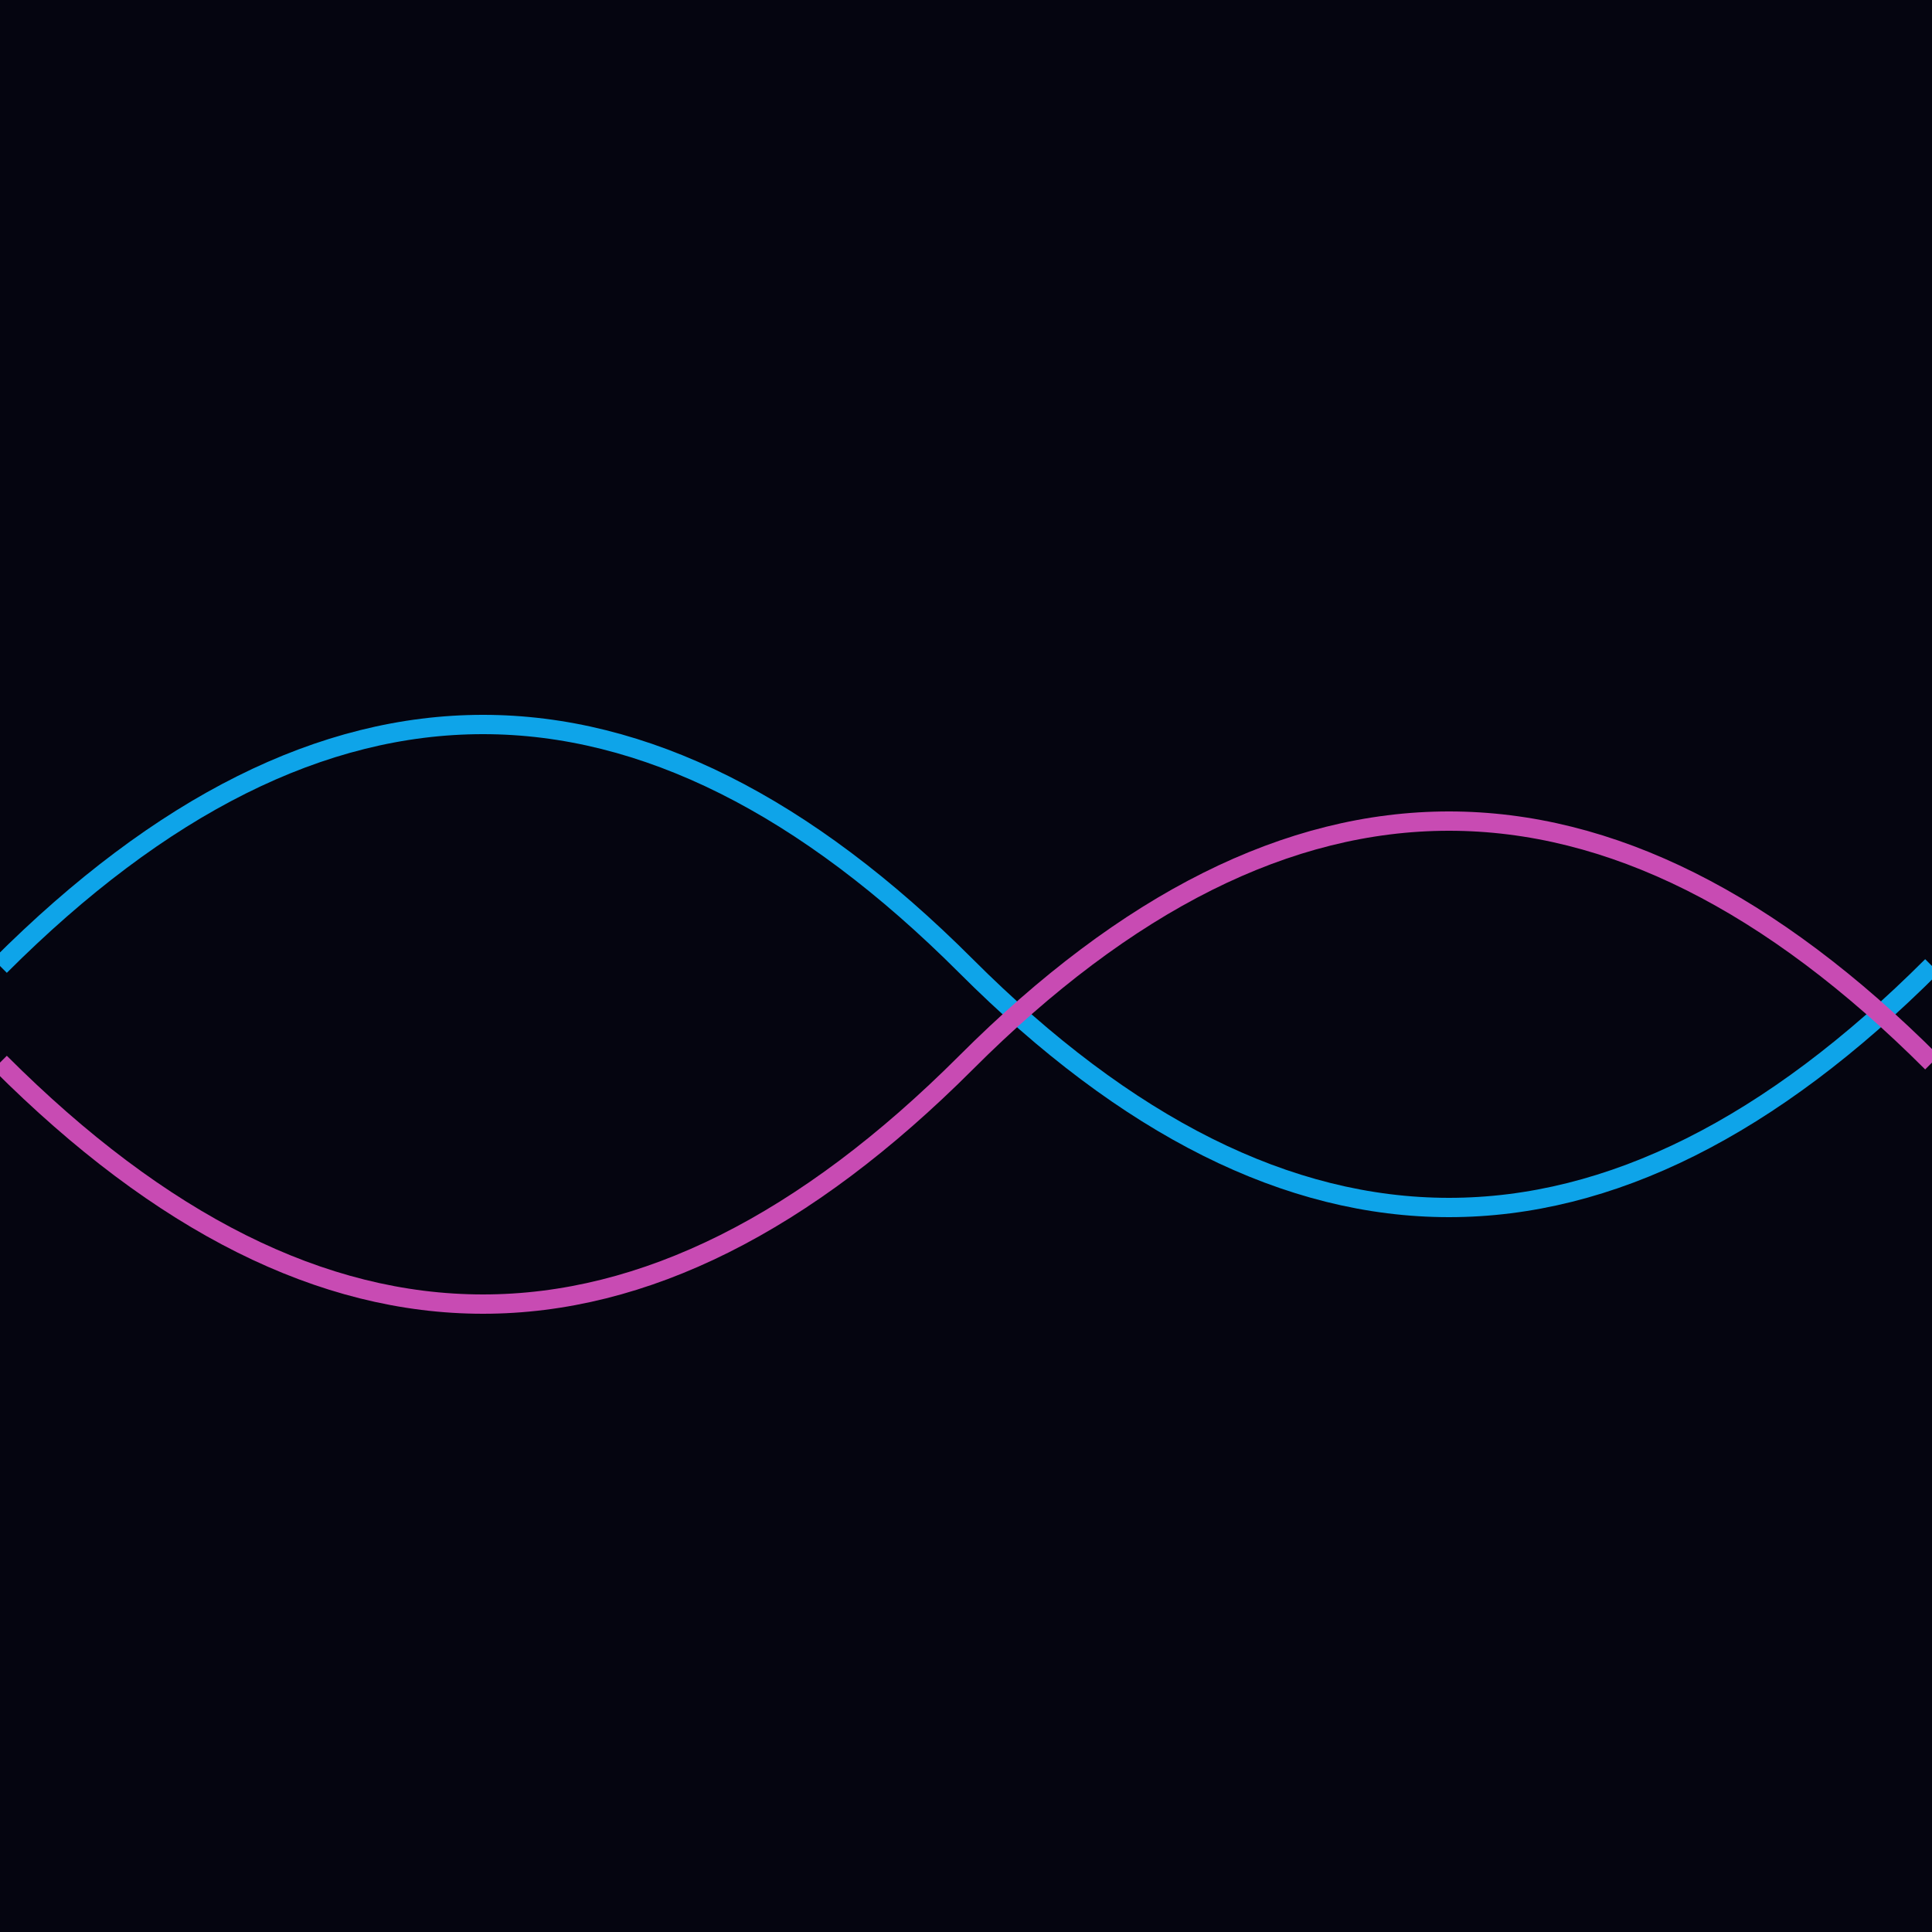
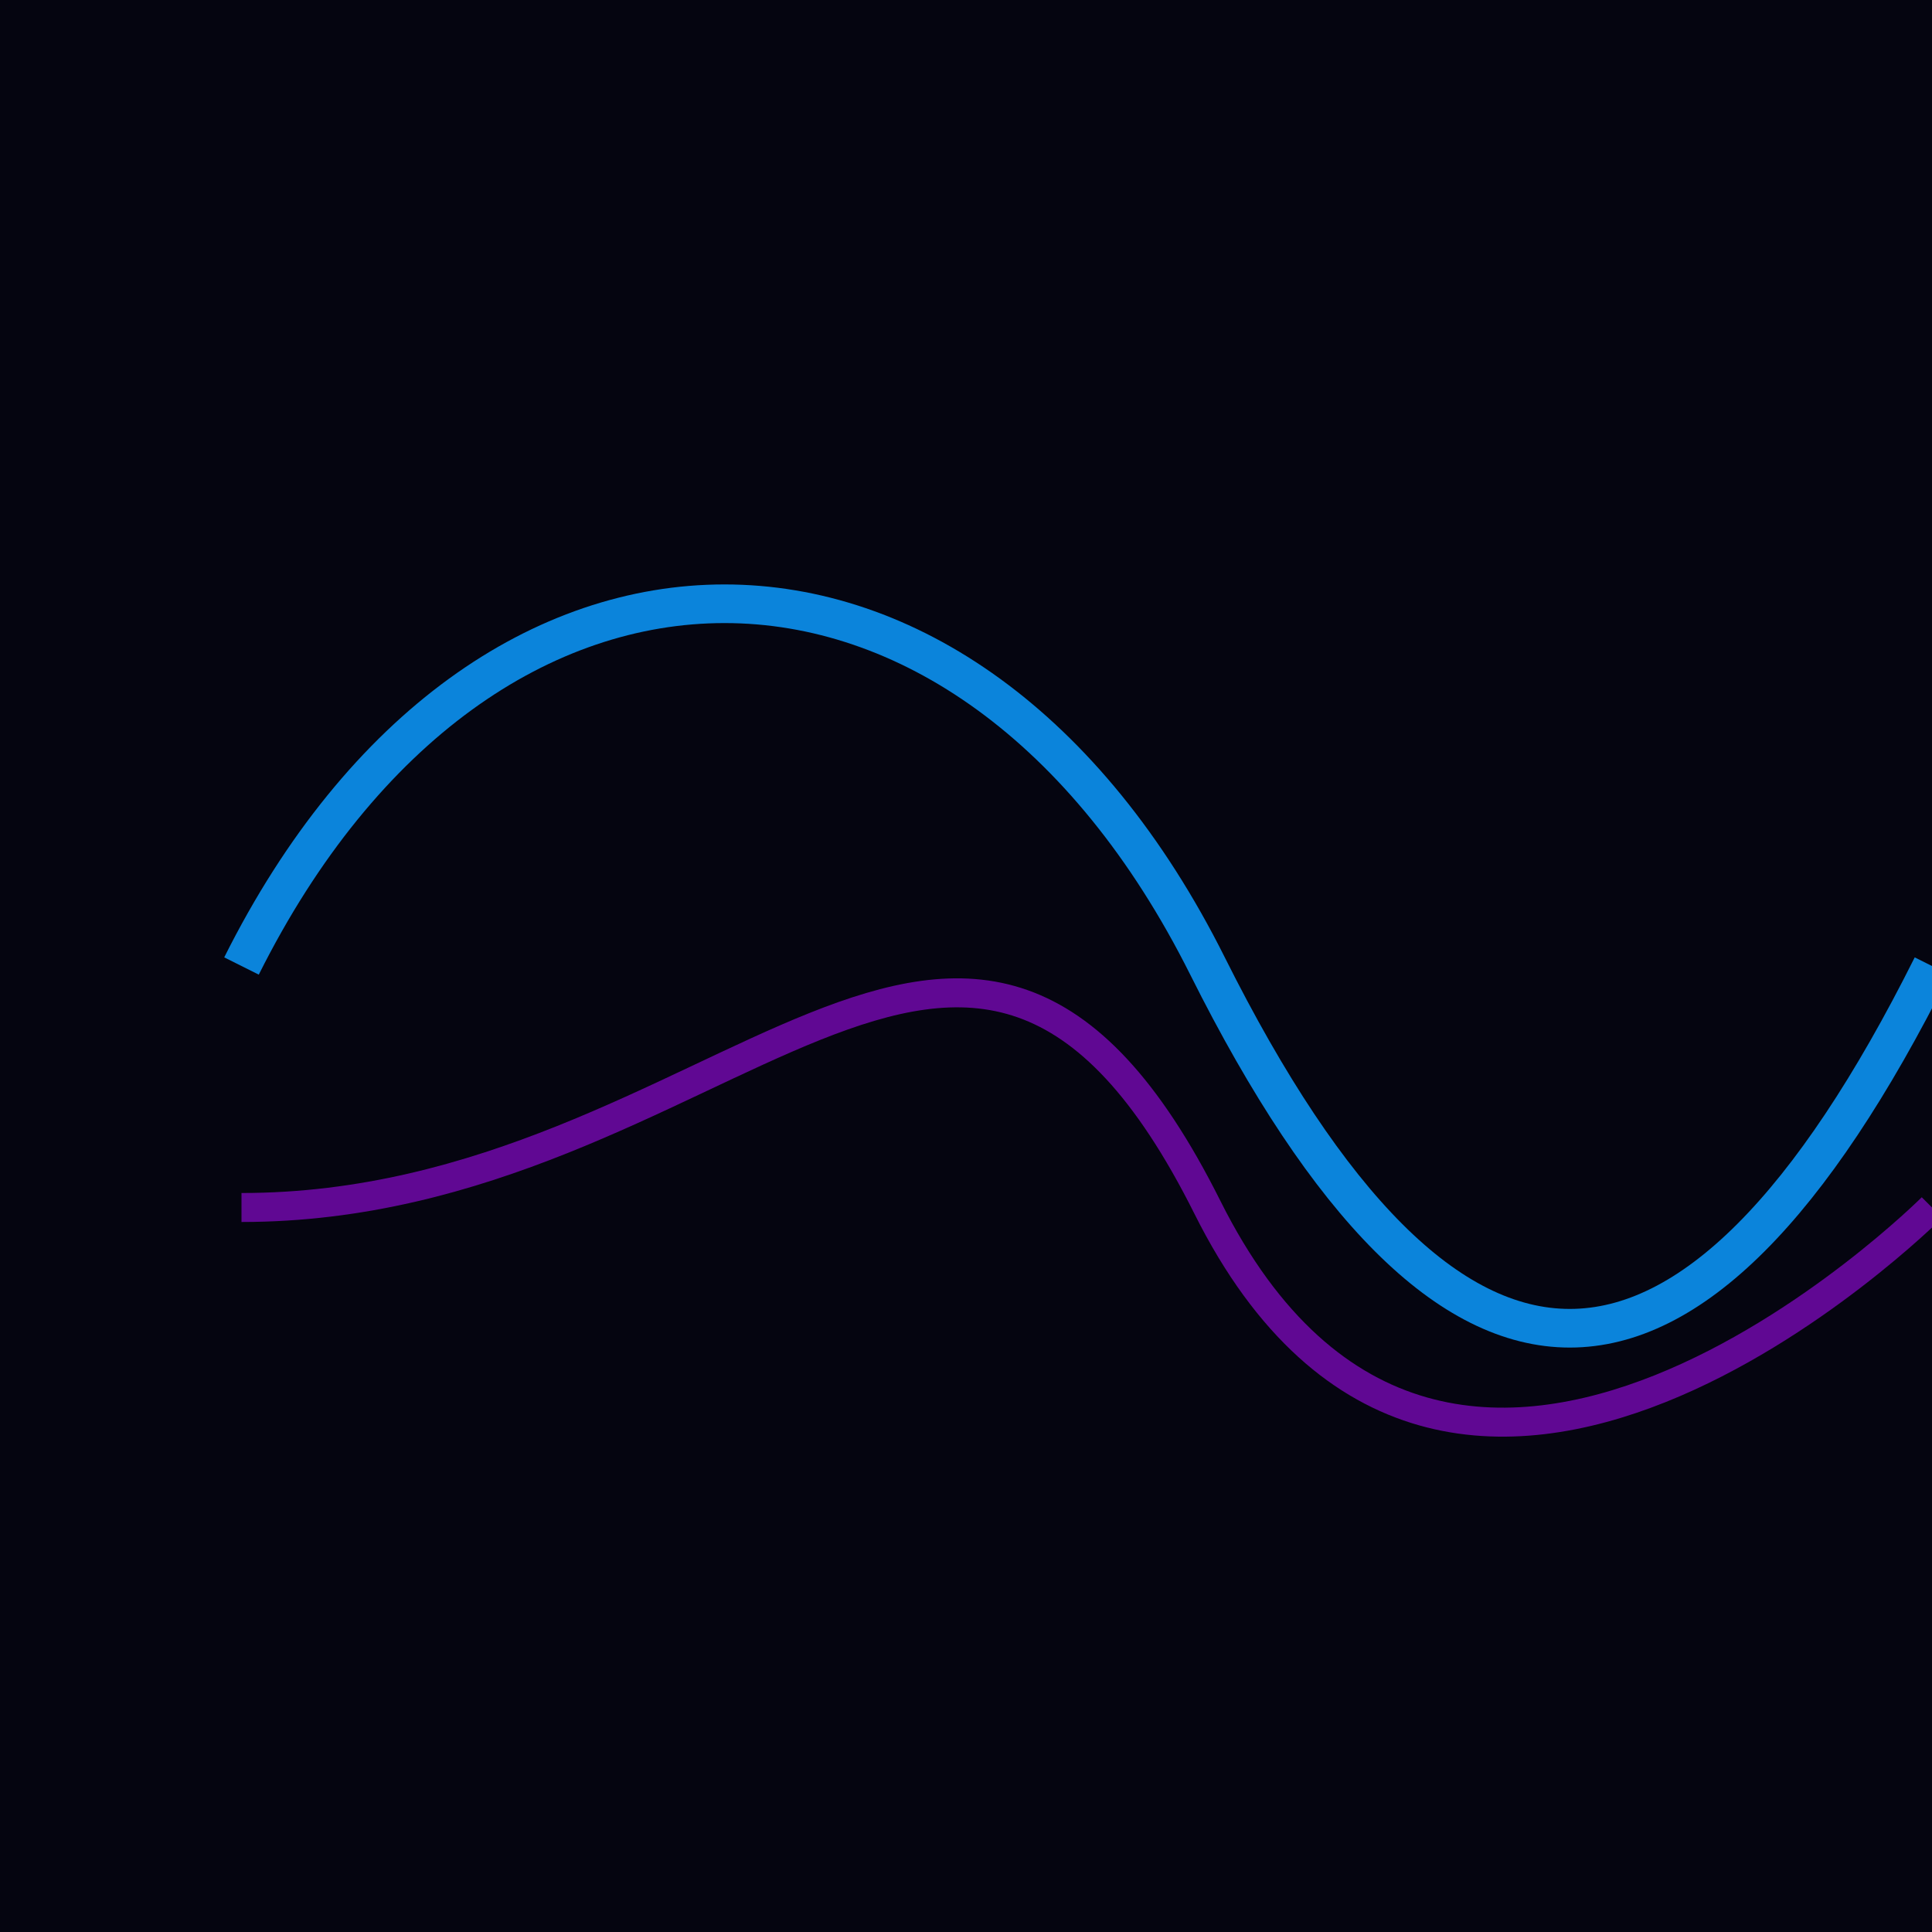
<svg xmlns="http://www.w3.org/2000/svg" width="400" height="400">
  <rect width="400" height="400" fill="#050510" />
-   <path d="M0 200 Q 100 100 200 200 T 400 200" fill="none" stroke="#0ea4e9" stroke-width="4" />
-   <path d="M0 220 Q 100 320 200 220 T 400 220" fill="none" stroke="#c84bb3" stroke-width="4" />
+   <path d="M50 200 C 100 100, 200 100, 250 200 C 300 300, 350 300, 400 200" fill="none" stroke="#0b84db" stroke-width="8" />
+   <path d="M50 250 C 150 250, 200 150, 250 250 C 300 350, 400 250, 400 250" fill="none" stroke="#870acb" stroke-width="6" opacity="0.7" />
</svg>
